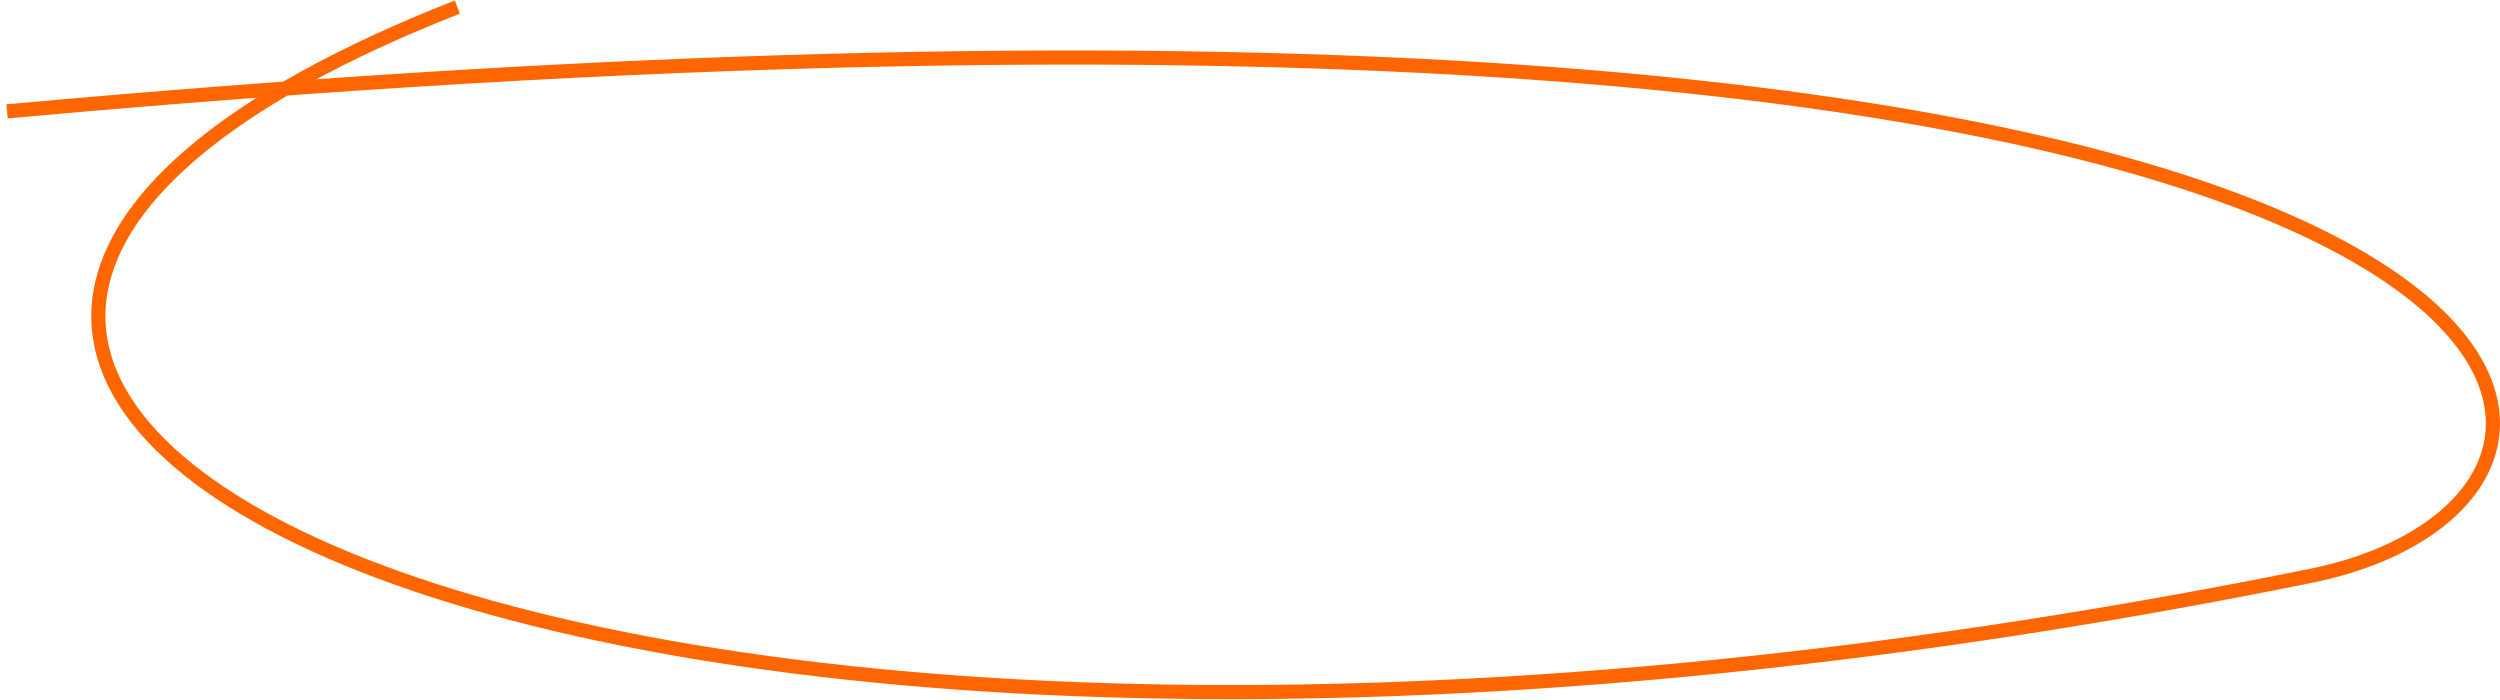
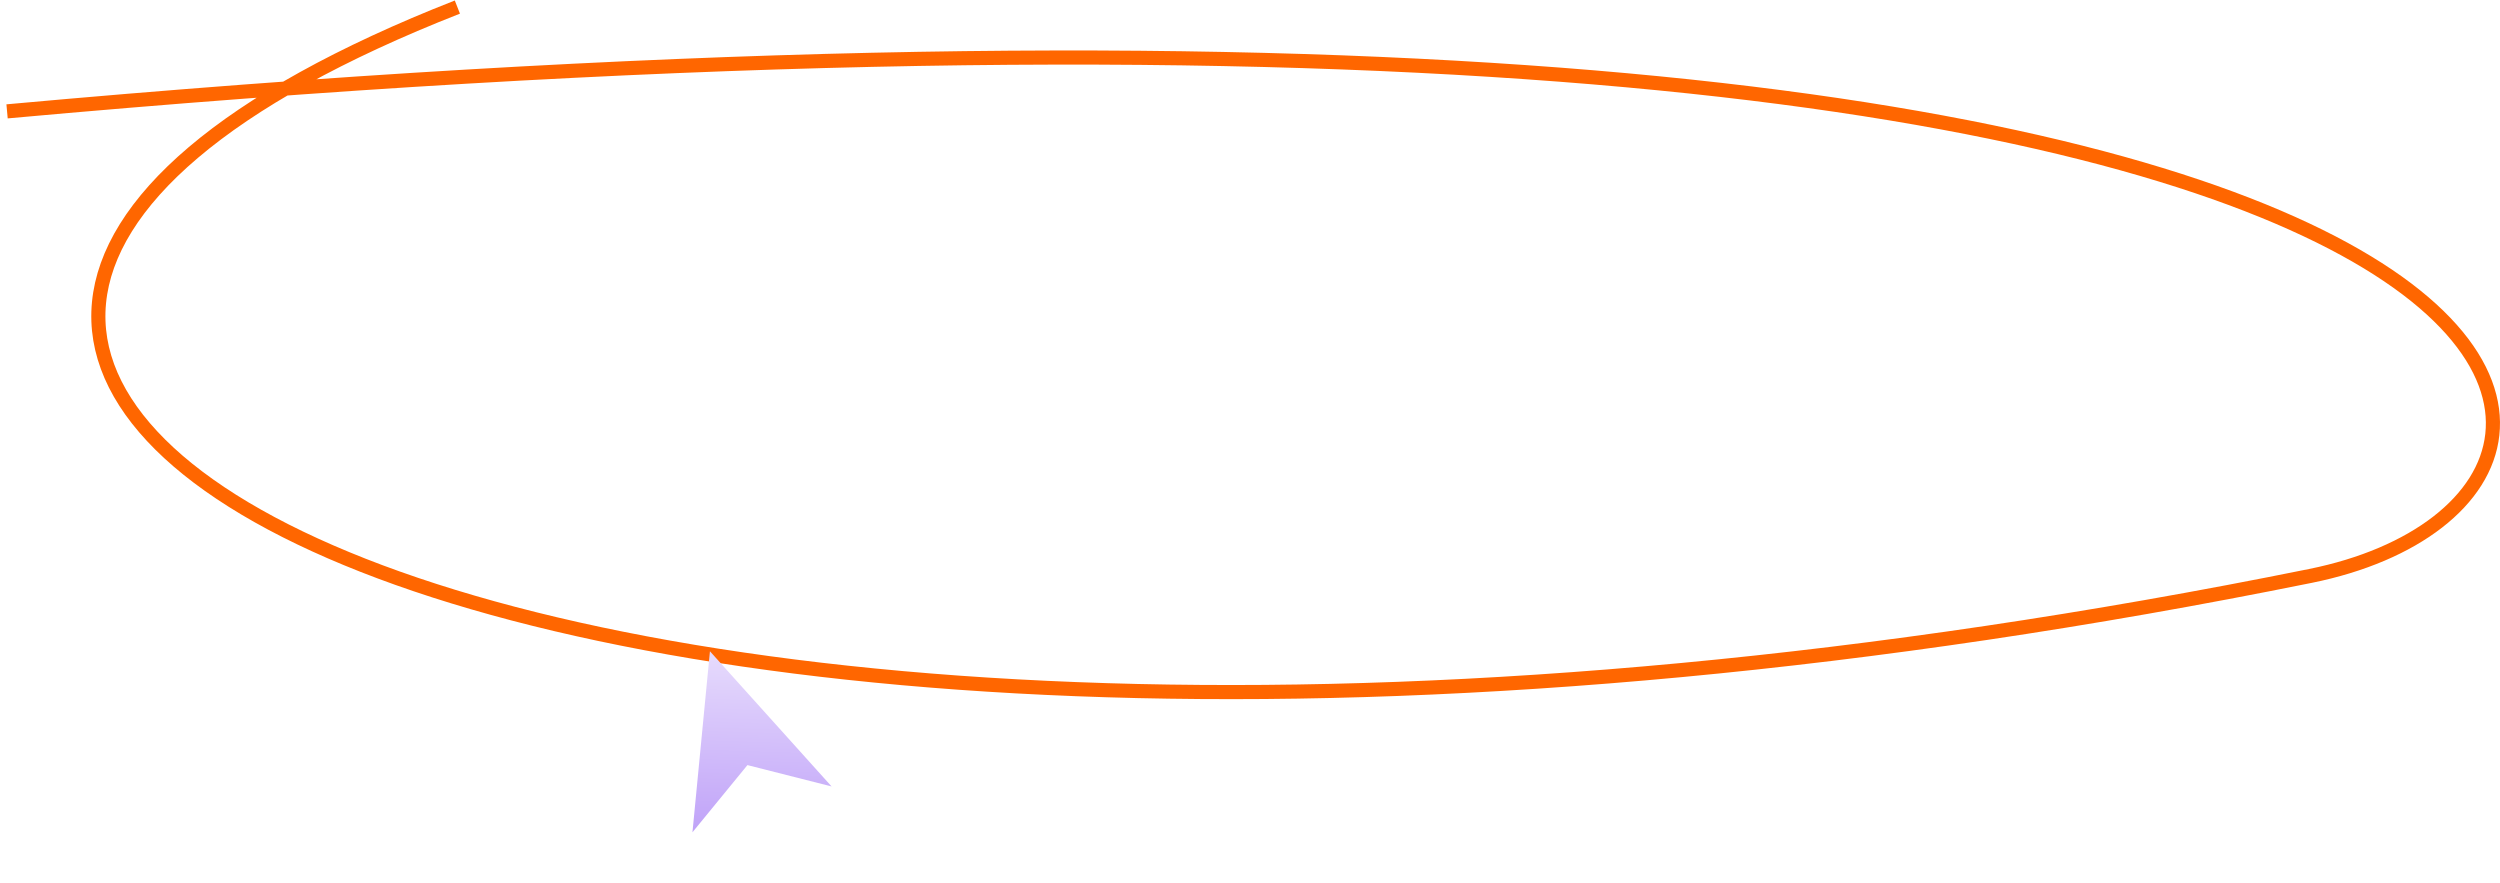
- <svg xmlns="http://www.w3.org/2000/svg" width="354" height="99" viewBox="0 0 354 99" fill="none">
+ <svg xmlns="http://www.w3.org/2000/svg" width="354" height="125" viewBox="0 0 354 125" fill="none">
  <path d="M1 15.769C370.185 -17.796 385.928 69.652 327.178 81.546C75.132 132.574 -68.693 53.361 64.764 1" stroke="#FF6600" stroke-width="2" />
+   <path d="M100.527 92.219L98.052 117.85L105.837 108.337L117.752 111.361L100.527 92.219Z" fill="url(#paint0_linear_19030_1086)" />
+   <defs>
+     <linearGradient id="paint0_linear_19030_1086" x1="101.268" y1="93.336" x2="100.433" y2="119.051" gradientUnits="userSpaceOnUse">
+       <stop stop-color="#E5D9FC" />
+       <stop offset="1" stop-color="#BEA0F8" />
+     </linearGradient>
+   </defs>
</svg>
